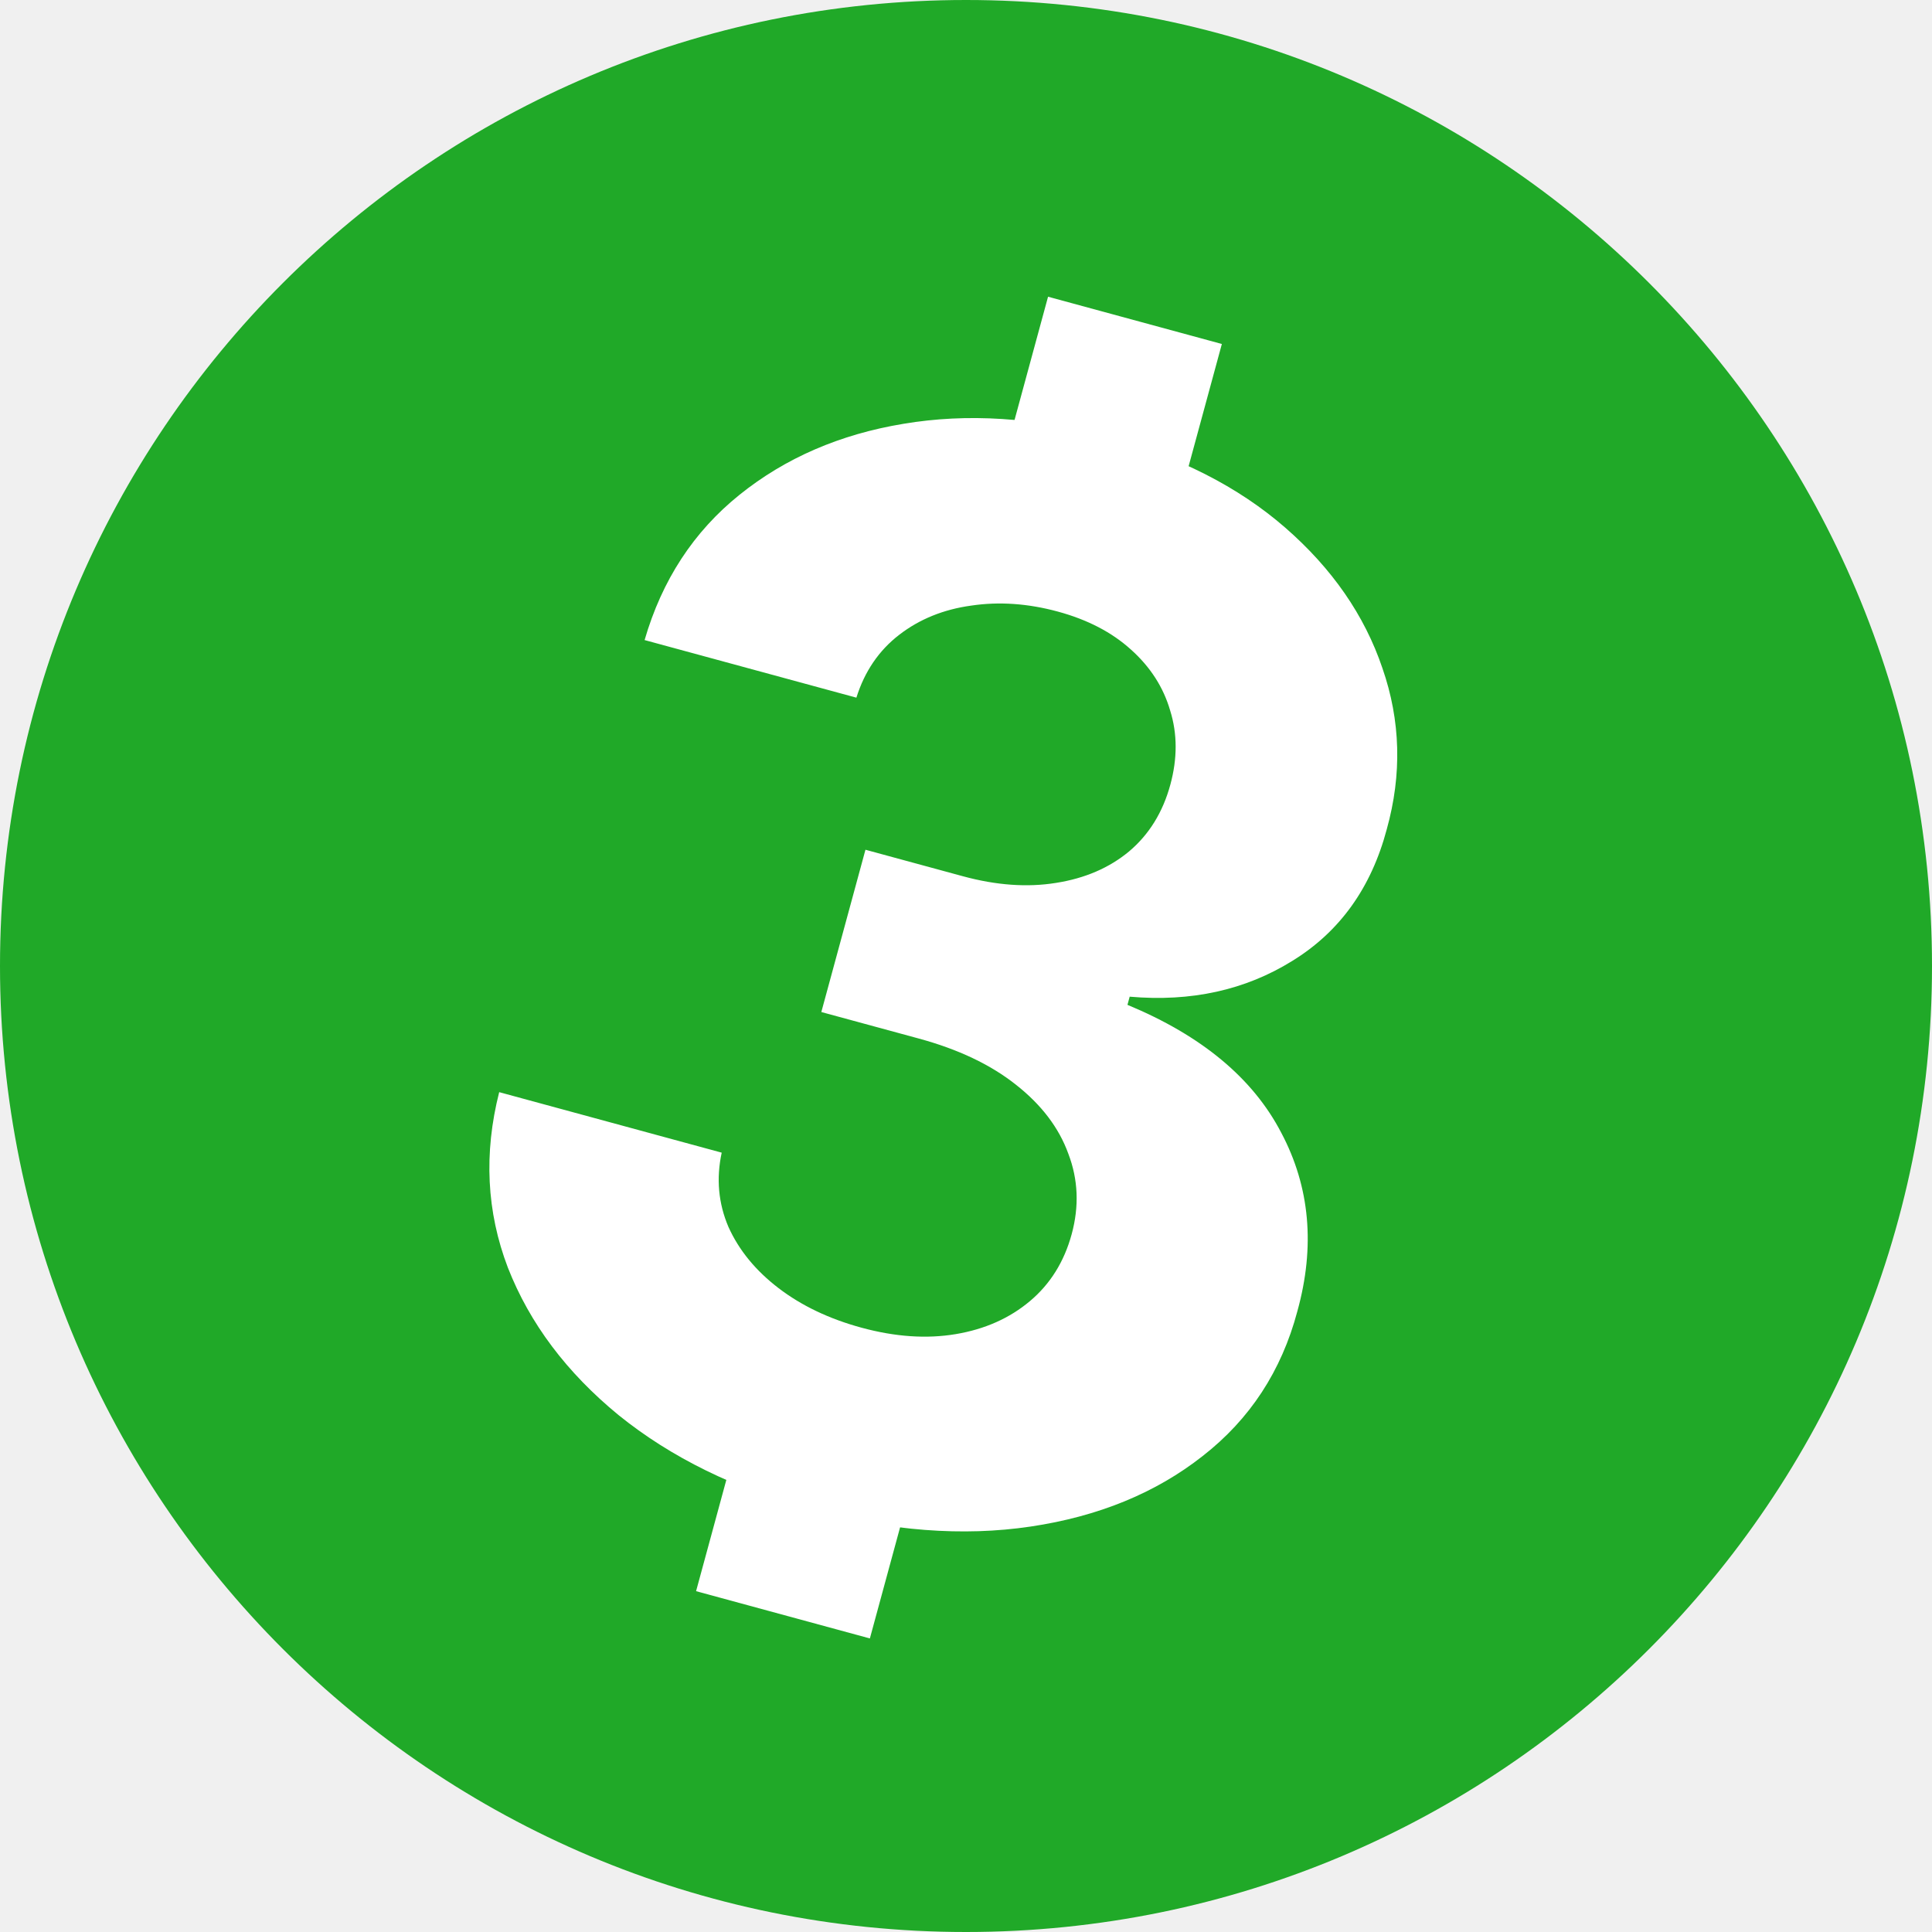
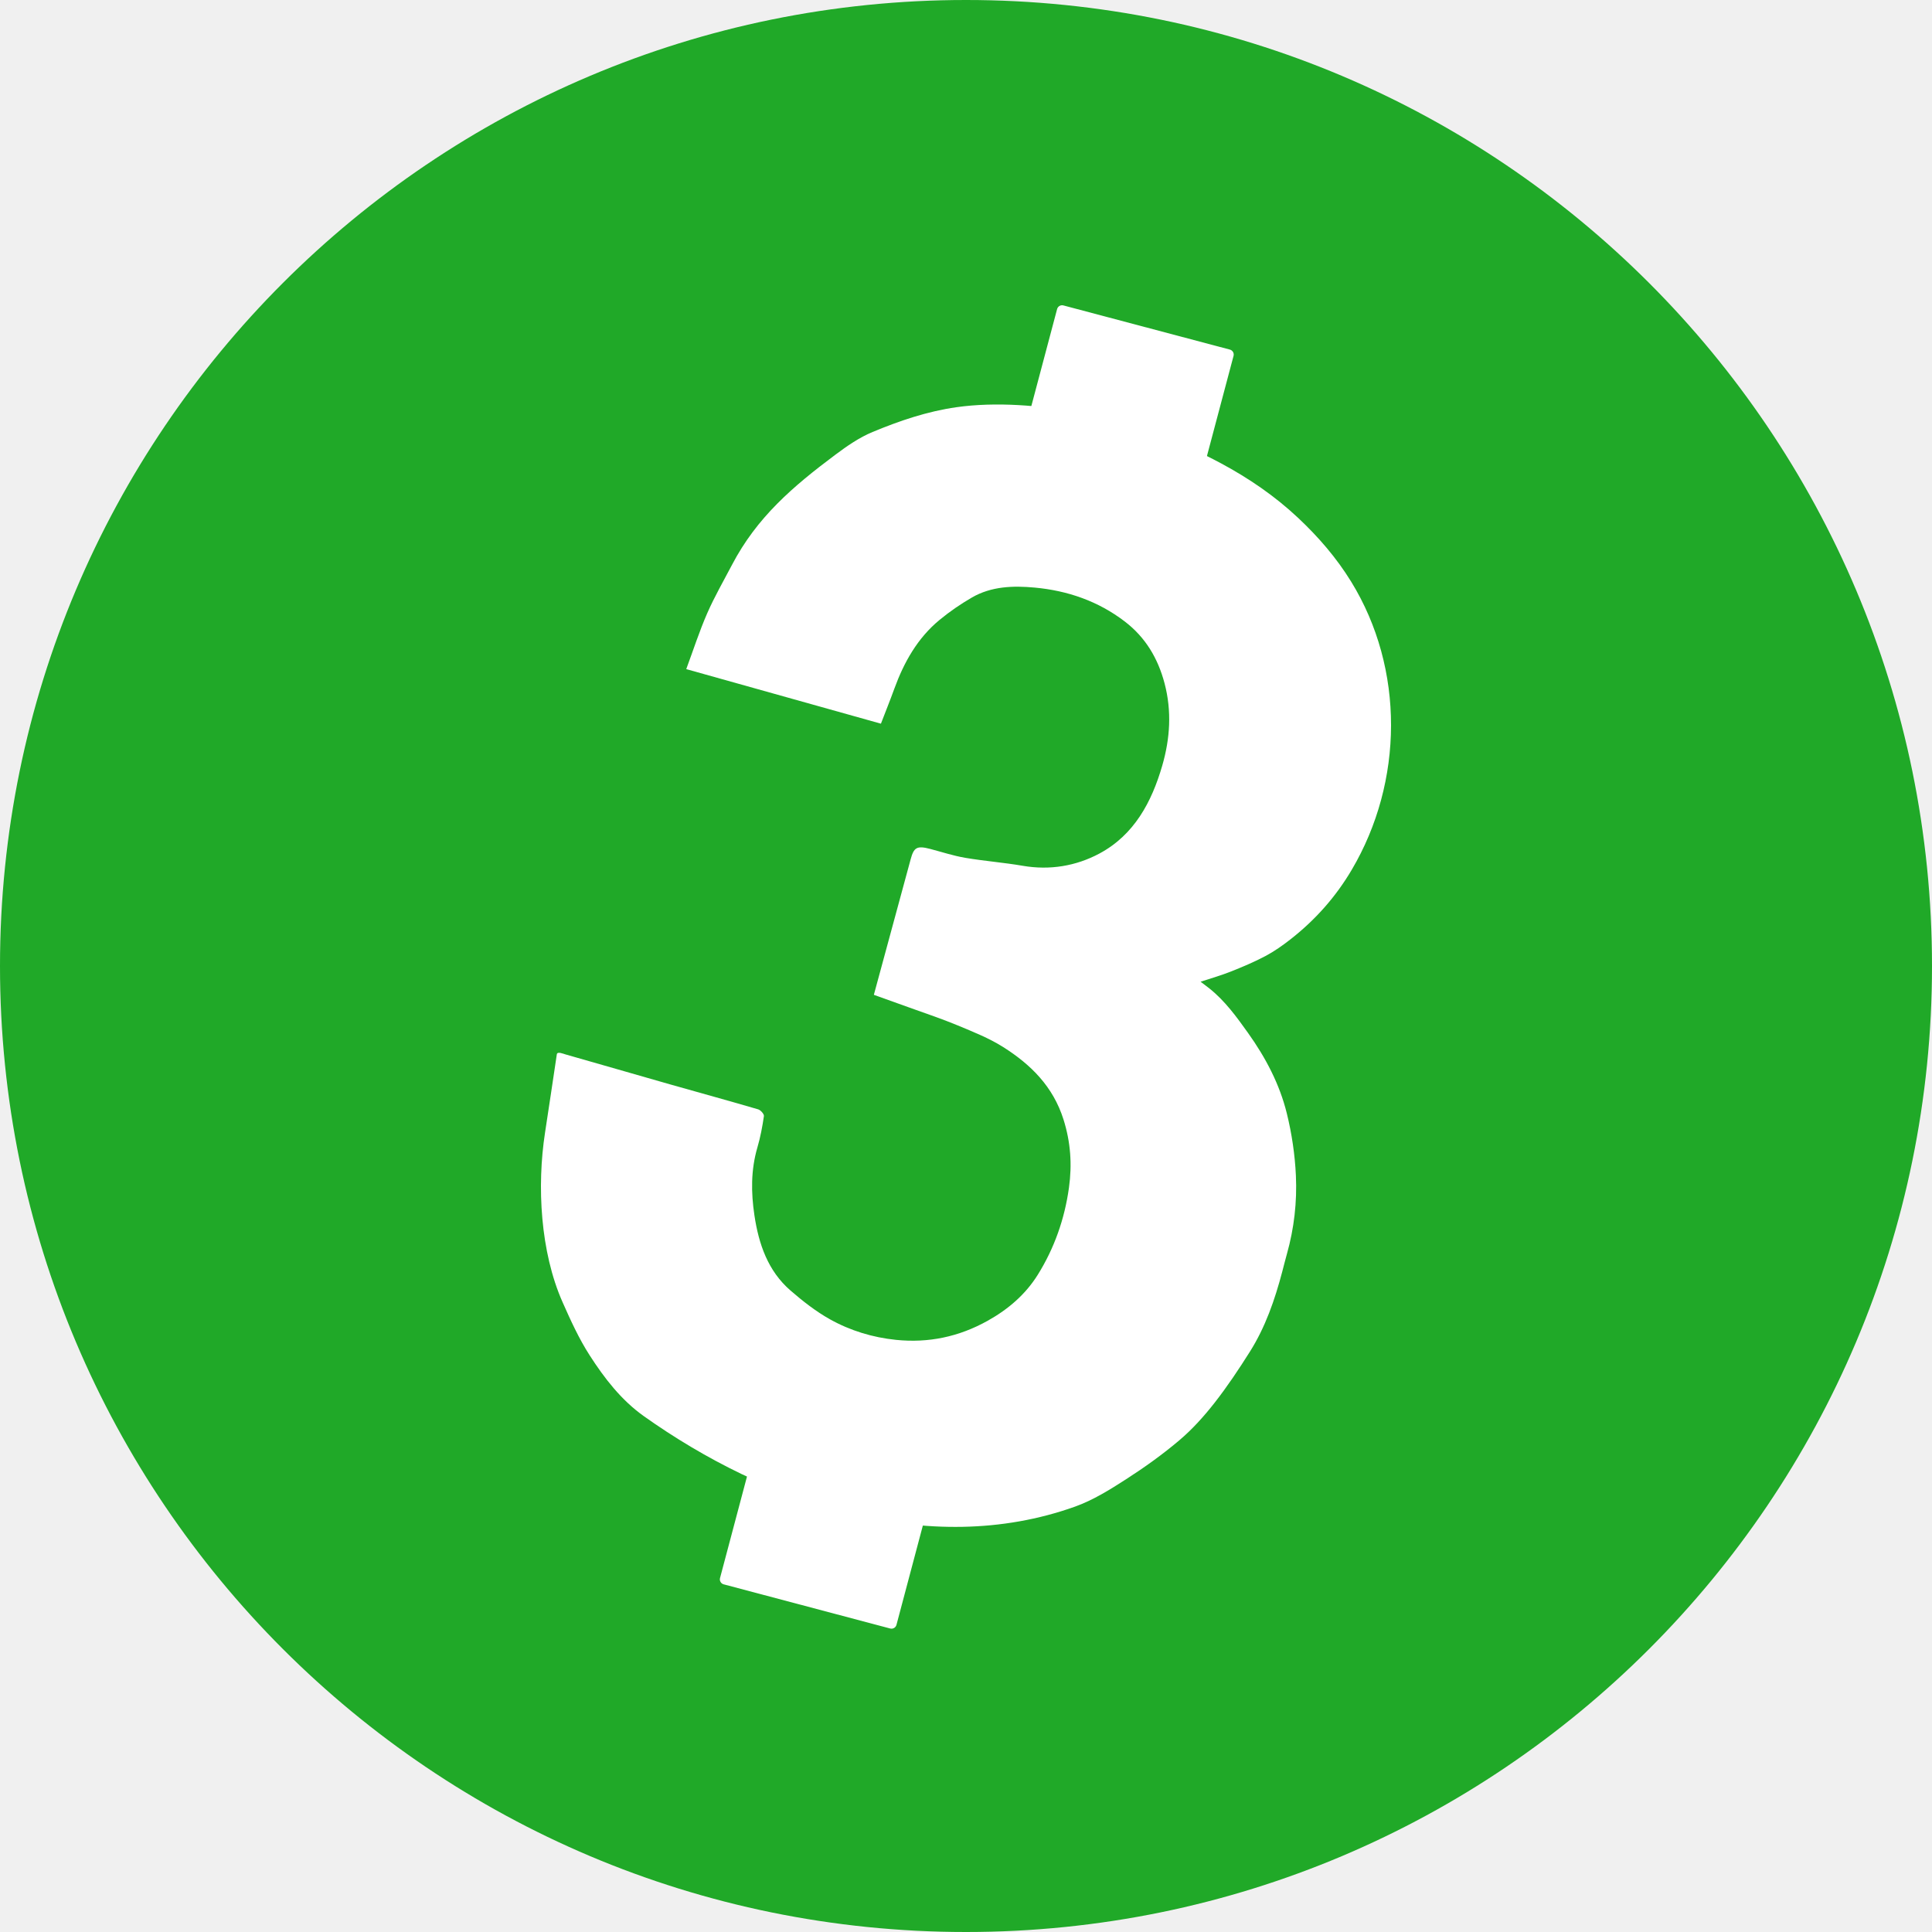
<svg xmlns="http://www.w3.org/2000/svg" width="1000" height="1000" viewBox="0 0 1000 1000" fill="none">
-   <g clip-path="url(#clip0_3_35)">
+   <g clip-path="url(#clip0_5_70)">
    <circle cx="500" cy="500" r="500" fill="#20A928" />
-     <path d="M420.029 781.447C380.582 770.721 347.294 754.388 320.163 732.448C293.256 710.38 274.166 684.953 262.892 656.167C251.842 627.252 250.339 596.962 258.382 565.296L373.552 596.613C370.665 610.012 371.819 622.808 377.015 635.001C382.434 647.065 391.093 657.647 402.992 666.745C414.891 675.843 429.206 682.667 445.936 687.216C463.37 691.957 479.616 693.065 494.676 690.541C509.736 688.016 522.536 682.325 533.078 673.465C543.619 664.606 550.829 653.045 554.707 638.78C558.634 624.34 558.055 610.471 552.971 597.174C548.112 583.749 539.059 571.831 525.814 561.421C512.746 551.059 495.998 543.101 475.57 537.546L425.117 523.827L447.958 439.827L498.411 453.546C515.669 458.239 531.716 459.387 546.551 456.991C561.563 454.643 574.204 449.191 584.473 440.636C594.79 431.905 601.888 420.408 605.767 406.143C609.454 392.584 609.429 379.811 605.69 367.825C602.176 355.711 595.397 345.169 585.355 336.197C575.488 327.273 562.895 320.728 547.574 316.562C532.077 312.348 517.135 311.311 502.747 313.451C488.407 315.414 475.974 320.449 465.448 328.556C454.923 336.663 447.528 347.513 443.265 361.105L333.642 331.297C342.646 300.27 359.009 275.217 382.731 256.136C406.454 237.055 434.751 224.797 467.623 219.362C500.719 213.799 535.758 216.046 572.739 226.101C610.073 236.253 640.896 251.916 665.209 273.089C689.522 294.263 706.29 318.491 715.514 345.774C724.962 372.929 725.72 400.747 717.786 429.228C709.726 459.565 693.433 482.274 668.907 497.354C644.558 512.482 616.496 518.657 584.722 515.88L583.573 520.106C621.983 536.035 648.513 558.096 663.164 586.287C678.039 614.35 680.815 645.176 671.493 678.763C663.289 709.629 646.95 734.594 622.475 753.66C598.177 772.773 568.487 784.936 533.406 790.149C498.325 795.361 460.532 792.46 420.029 781.447Z" fill="white" />
-     <path d="M542.472 153.585L632.432 178.047L598.843 301.574L508.882 277.113L542.472 153.585Z" fill="white" />
-     <path d="M393.875 700.061L483.836 724.523L450.246 848.051L360.286 823.589L393.875 700.061Z" fill="white" />
+     <path d="M282.105 586.278C284.183 572.782 286.188 559.235 288.212 545.71C288.455 544.087 291.561 545.434 292.681 545.751C310.69 550.854 328.668 556.108 346.672 561.225C361.916 565.558 377.203 569.738 392.411 574.192C393.699 574.569 395.553 576.654 395.402 577.692C394.608 583.151 393.579 588.625 392.028 593.916C388.615 605.552 388.724 617.326 390.49 629.084C392.714 643.891 397.435 657.814 409.17 667.977C415.52 673.478 422.269 678.777 429.568 682.86C440.094 688.747 451.716 692.279 463.756 693.509C480.534 695.222 496.273 691.967 511.228 683.619C521.909 677.657 530.807 669.975 537.125 659.857C545.709 646.111 551.051 630.918 553.291 614.762C554.95 602.791 554.193 591.257 550.467 579.451C545.081 562.382 533.557 551.008 519.275 541.97C511.965 537.345 503.724 534.094 495.687 530.743C487.531 527.342 479.114 524.566 470.8 521.548C464.593 519.296 458.369 517.092 452.307 514.922C458.803 491.012 465.102 467.905 471.347 444.784C472.999 438.665 474.515 437.581 481.408 439.388C487.455 440.973 493.436 442.957 499.577 444.001C509.453 445.682 519.489 446.433 529.362 448.131C543.396 450.544 556.954 448.269 569.061 441.787C587.014 432.174 596.111 415.18 601.59 396.244C605.642 382.236 606.567 368.056 602.772 353.684C599.346 340.711 592.88 329.868 582.195 321.692C568.431 311.16 552.618 305.706 535.567 304.133C524.429 303.106 513.138 303.439 503.066 309.267C497.222 312.649 491.578 316.528 486.366 320.818C474.912 330.247 467.897 342.755 462.884 356.525C460.679 362.584 458.274 368.57 455.966 374.574C422.171 365.102 388.942 355.789 355.203 346.333C358.841 336.512 361.966 326.79 366.031 317.478C369.78 308.891 374.507 300.727 378.859 292.406C391.769 267.719 410.39 251.809 432.354 235.387C438.373 230.886 444.75 226.459 451.631 223.601C465.608 217.796 479.984 212.904 495.111 210.765C515.41 207.895 538.842 209.736 559.054 213.763C583.932 218.72 609.782 227.875 632.008 239.823C646.425 247.573 659.766 256.674 671.822 267.977C682.453 277.945 691.778 288.759 699.354 301.067C727.132 346.192 726.535 404.669 699.643 450.221C691.29 464.37 680.775 476.141 668.025 486.134C663.924 489.348 659.602 492.403 655.013 494.837C649.194 497.923 643.075 500.487 636.946 502.926C631.991 504.897 626.83 506.349 621.419 508.144C623.318 509.59 624.709 510.602 626.051 511.675C634.096 518.108 640.018 526.288 645.965 534.624C655.105 547.434 662.325 561.137 666.06 576.31C668.641 586.794 670.257 597.688 670.752 608.471C671.379 622.106 669.847 635.742 666.114 649.007C665.245 652.094 664.477 655.21 663.659 658.312C659.836 672.805 654.962 686.922 646.924 699.655C641.199 708.725 635.228 717.699 628.621 726.133C623.195 733.058 617.197 739.743 610.505 745.416C601.819 752.779 592.472 759.465 582.888 765.634C574.489 771.04 565.783 776.481 556.464 779.814C480.284 807.055 396.17 777.736 333.261 733.011C321.531 724.672 312.846 713.384 305.204 701.507C299.64 692.859 295.314 683.335 291.139 673.891C279.683 647.98 277.836 614.007 282.105 586.278Z" fill="white" />
+     <path d="M547.153 159.982C547.531 158.559 548.991 157.712 550.415 158.09L636.588 180.95C638.012 181.328 638.859 182.787 638.482 184.209L612.229 283.04C611.851 284.463 610.391 285.31 608.967 284.932L522.794 262.072C521.37 261.694 520.523 260.235 520.901 258.812L547.153 159.982Z" fill="white" />
+     <path d="M404.598 696.648C404.976 695.225 406.436 694.378 407.859 694.756L494.033 717.616C495.457 717.994 496.304 719.453 495.926 720.876L464.013 841.018C463.635 842.441 462.175 843.288 460.751 842.91L374.577 820.05C373.154 819.672 372.306 818.213 372.684 816.79L404.598 696.648Z" fill="white" />
  </g>
  <defs>
-     <clipPath id="clip0_3_35">
+     <clipPath id="clip0_5_70">
      <rect width="1000" height="1000" fill="white" />
    </clipPath>
  </defs>
</svg>
